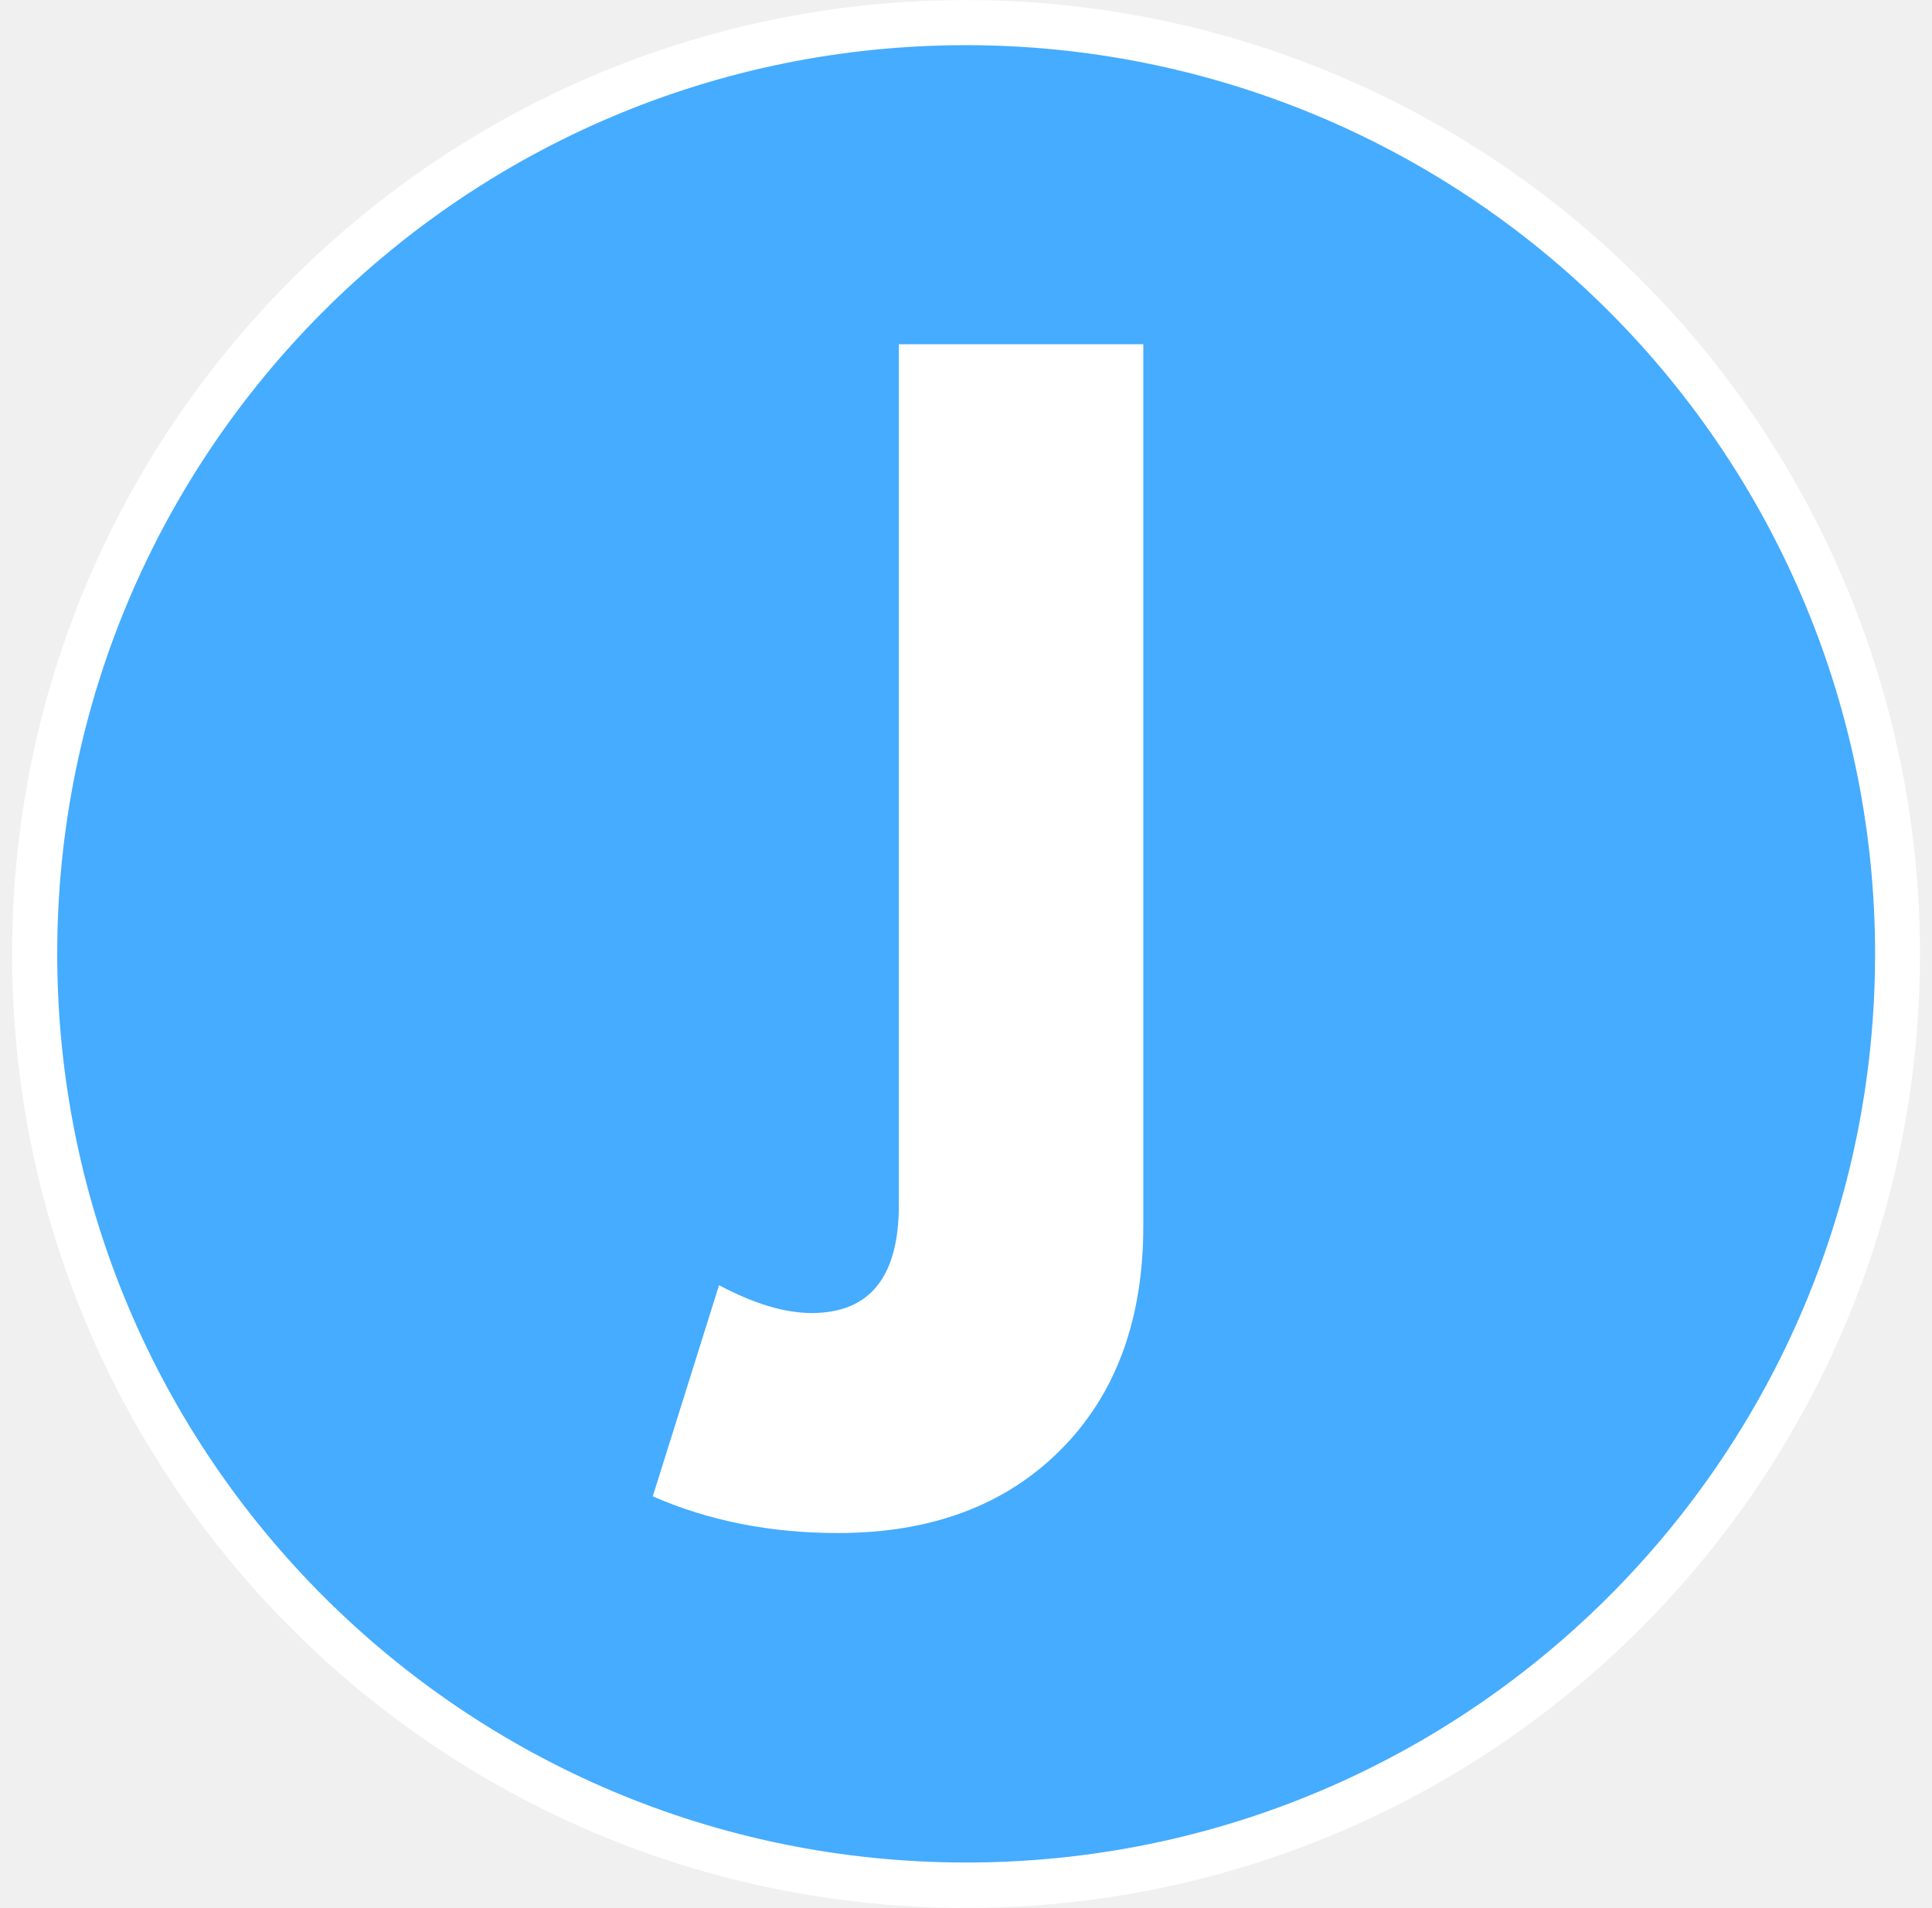
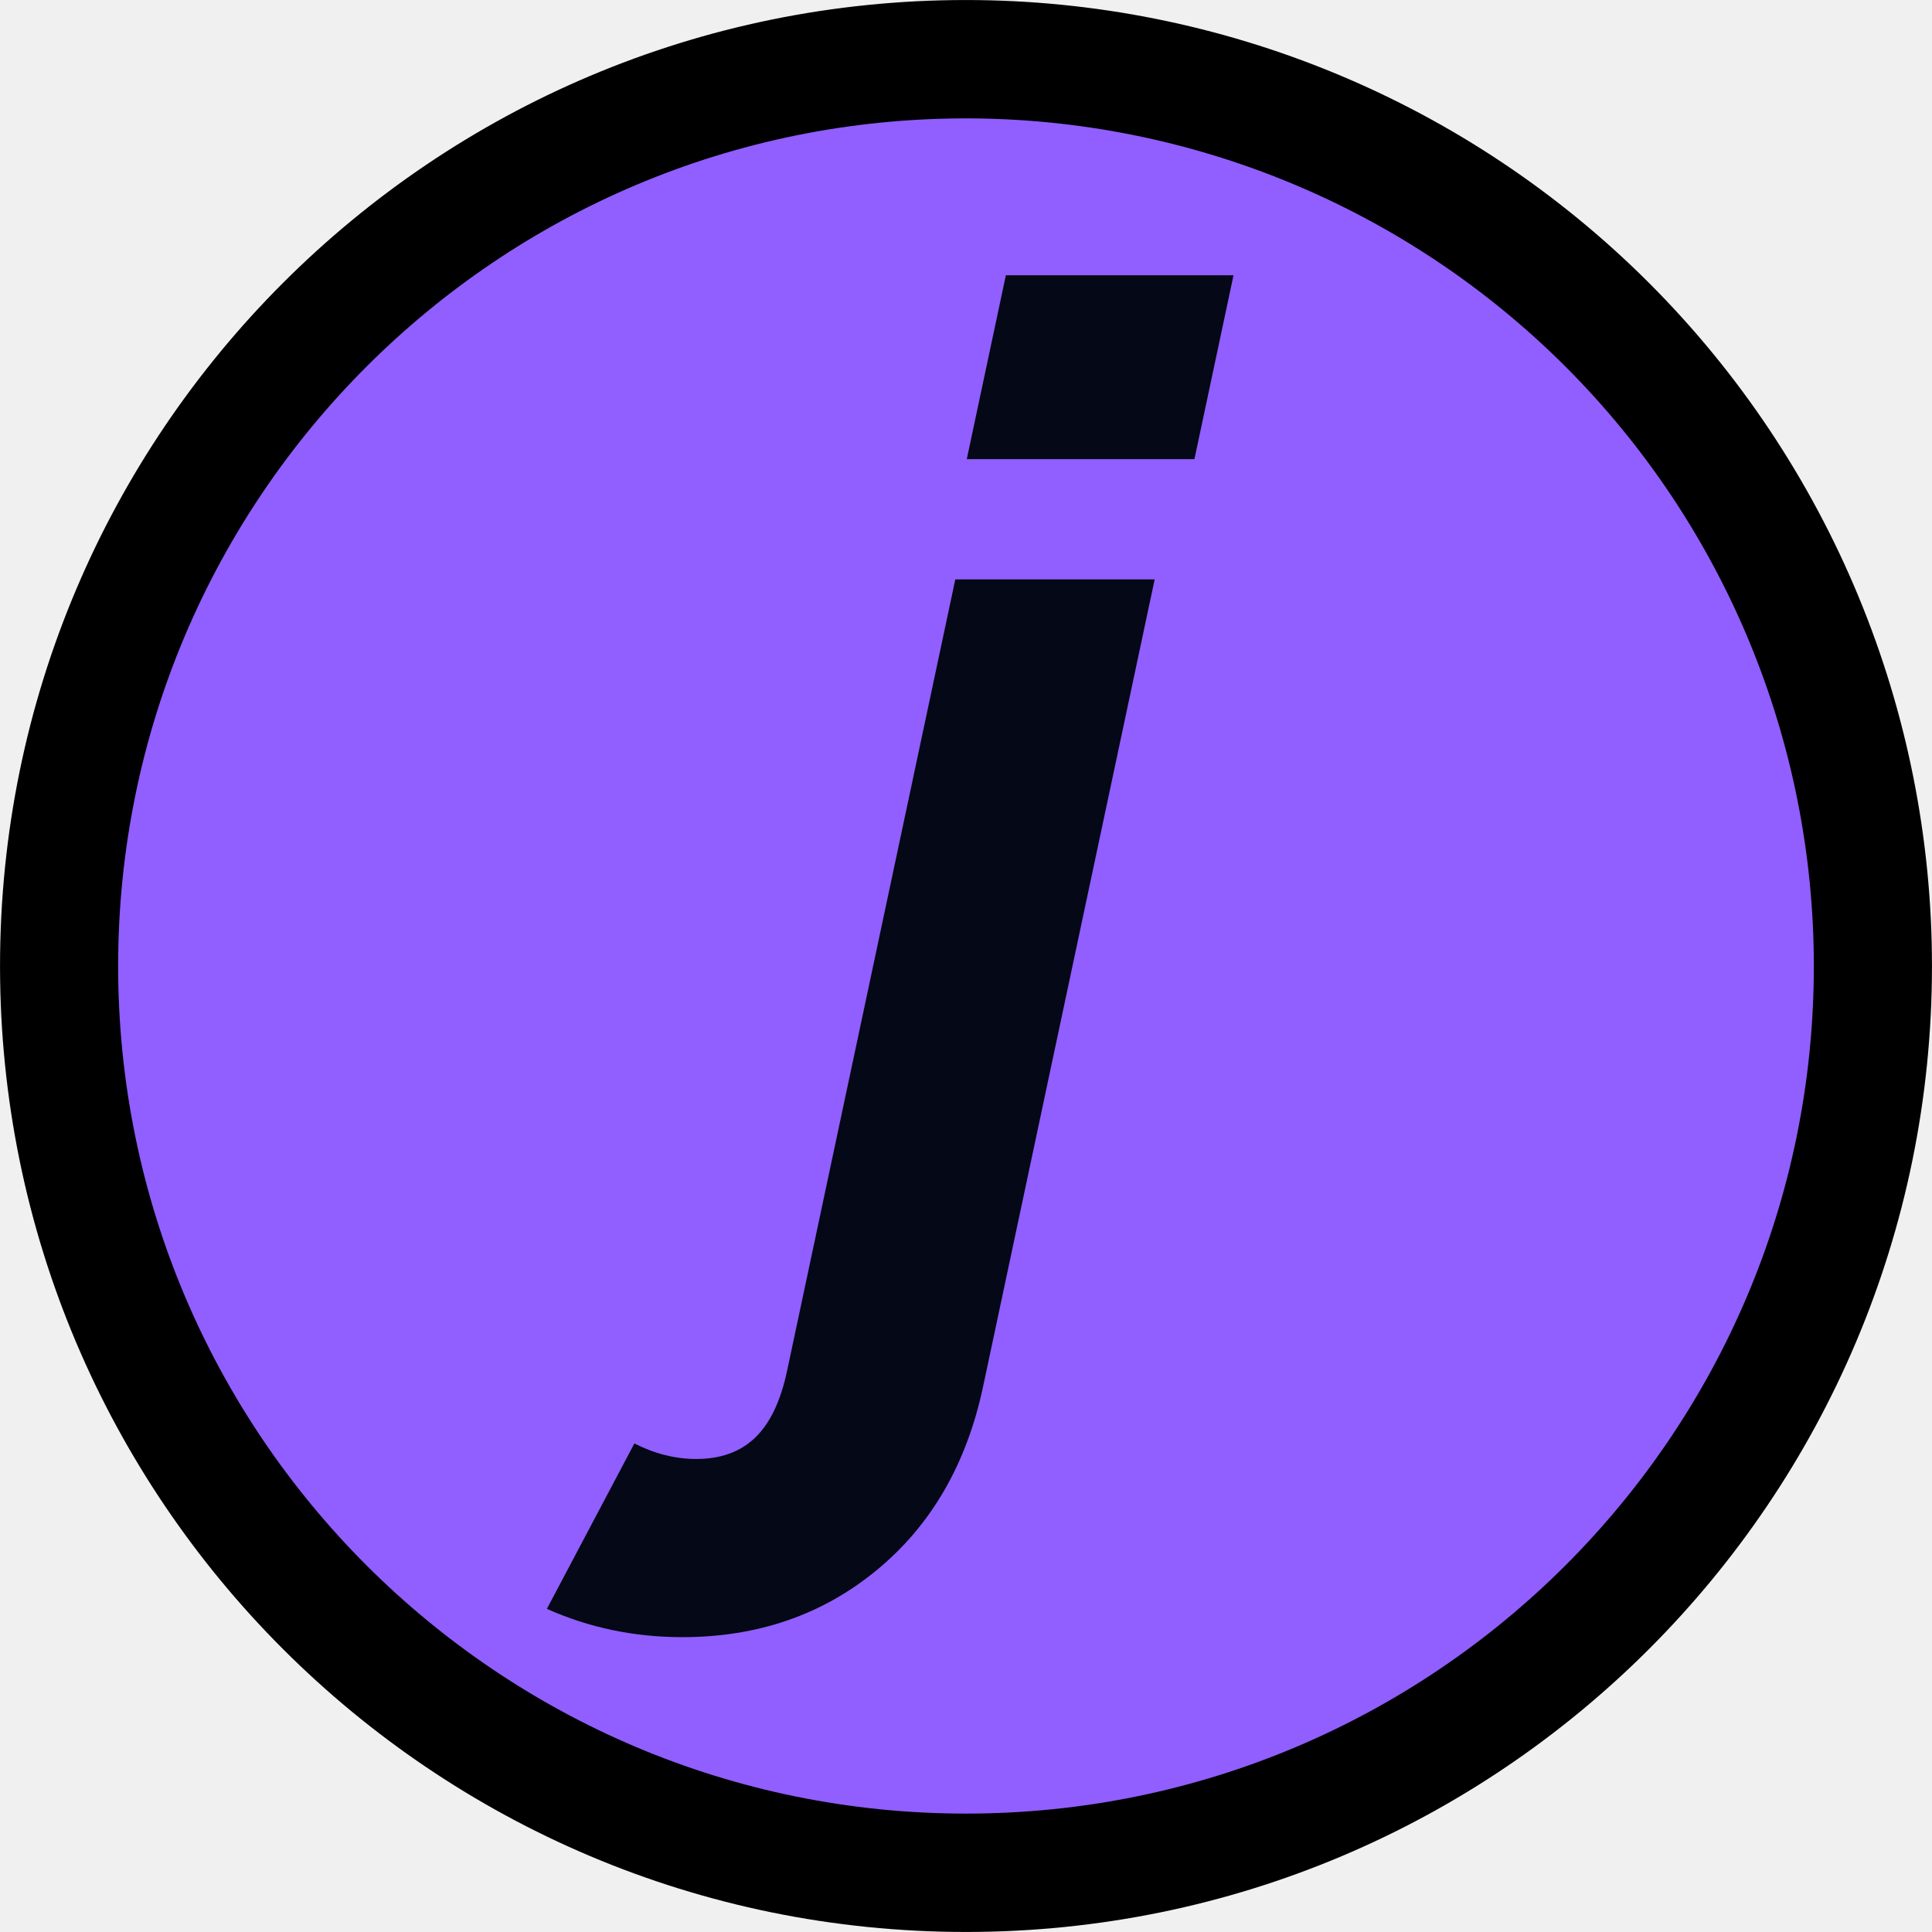
- <svg xmlns="http://www.w3.org/2000/svg" version="1.1" width="308.761" height="304.916" viewBox="0.0 0.0 255.0 255.0" fill="none" stroke="none" stroke-linecap="square" stroke-miterlimit="10">
+ <svg xmlns="http://www.w3.org/2000/svg" version="1.1" viewBox="0.0 0.0 255.0 255.0" fill="none" stroke="none" stroke-linecap="square" stroke-miterlimit="10">
  <clipPath id="p.0">
    <path d="m0 0l255.0 0l0 255.0l-255.0 0l0 -255.0z" clip-rule="nonzero" />
  </clipPath>
  <g clip-path="url(#p.0)">
    <path fill="#000000" fill-opacity="0.0" d="m0 0l255.0 0l0 255.0l-255.0 0z" fill-rule="evenodd" />
-     <path fill="#ffffff" d="m0.008 127.504l0 0c0 -70.414 57.082 -127.496 127.496 -127.496l0 0c33.814 0 66.243 13.433 90.153 37.343c23.91 23.91 37.343 56.339 37.343 90.153l0 0c0 70.414 -57.082 127.496 -127.496 127.496l0 0c-70.414 0 -127.496 -57.082 -127.496 -127.496z" fill-rule="evenodd" />
-     <path fill="#45acff" d="m6.039 127.486l0 0c0 -67.074 54.389 -121.449 121.48 -121.449l0 0c32.219 0 63.118 12.795 85.9 35.572c22.782 22.776 35.581 53.667 35.581 85.877l0 0c0 67.074 -54.389 121.449 -121.48 121.449l0 0c-67.092 0 -121.48 -54.374 -121.48 -121.449z" fill-rule="evenodd" />
-     <path fill="#000000" fill-opacity="0.0" d="m79.667 -31.601l76 0l0 302.173l-76 0z" fill-rule="evenodd" />
-     <path fill="#ffffff" d="m110.37 204.899q-13.531 0 -24.734 -4.906l8.859 -28.219q7.0 3.719 12.375 3.719q11.656 0 11.656 -14.453l0 -115.031l32.672 0l0 117.828q0 18.891 -11.094 29.984q-11.078 11.078 -29.734 11.078z" fill-rule="nonzero" />
+     <path fill="#000000" d="m0.004 127.499l0 0c0 -70.414 57.082 -127.496 127.496 -127.496l0 0c33.814 0 66.243 13.433 90.153 37.343c23.91 23.91 37.343 56.339 37.343 90.153l0 0c0 70.414 -57.082 127.496 -127.496 127.496l0 0c-70.414 0 -127.496 -57.082 -127.496 -127.496z" fill-rule="evenodd" />
+     <path fill="#915eff" d="m15.594 127.499l0 0c0 -61.786 50.102 -111.874 111.906 -111.874l0 0c29.679 0 58.143 11.787 79.129 32.767c20.986 20.98 32.776 49.436 32.776 79.107l0 0c0 61.786 -50.102 111.874 -111.906 111.874l0 0c-61.804 0 -111.906 -50.088 -111.906 -111.874z" fill-rule="evenodd" />
+     <path fill="#000000" fill-opacity="0.0" d="m79.667 -15.601l76 0l0 245.638l-76 0z" fill-rule="evenodd" />
+     <path fill="#050816" d="m132.76 36.333l30.047 0l-5.156 24.266l-30.047 0l5.156 -24.266zm-42.703 179.75q-9.516 0 -17.875 -3.734l11.547 -21.828q4.047 2.047 8.156 2.047q4.844 0 7.766 -2.797q2.938 -2.797 4.219 -8.766l22.219 -104.531l26.313 0l-22.656 106.578q-3.266 15.312 -14.016 24.172q-10.734 8.859 -25.672 8.859z" fill-rule="nonzero" />
  </g>
</svg>
